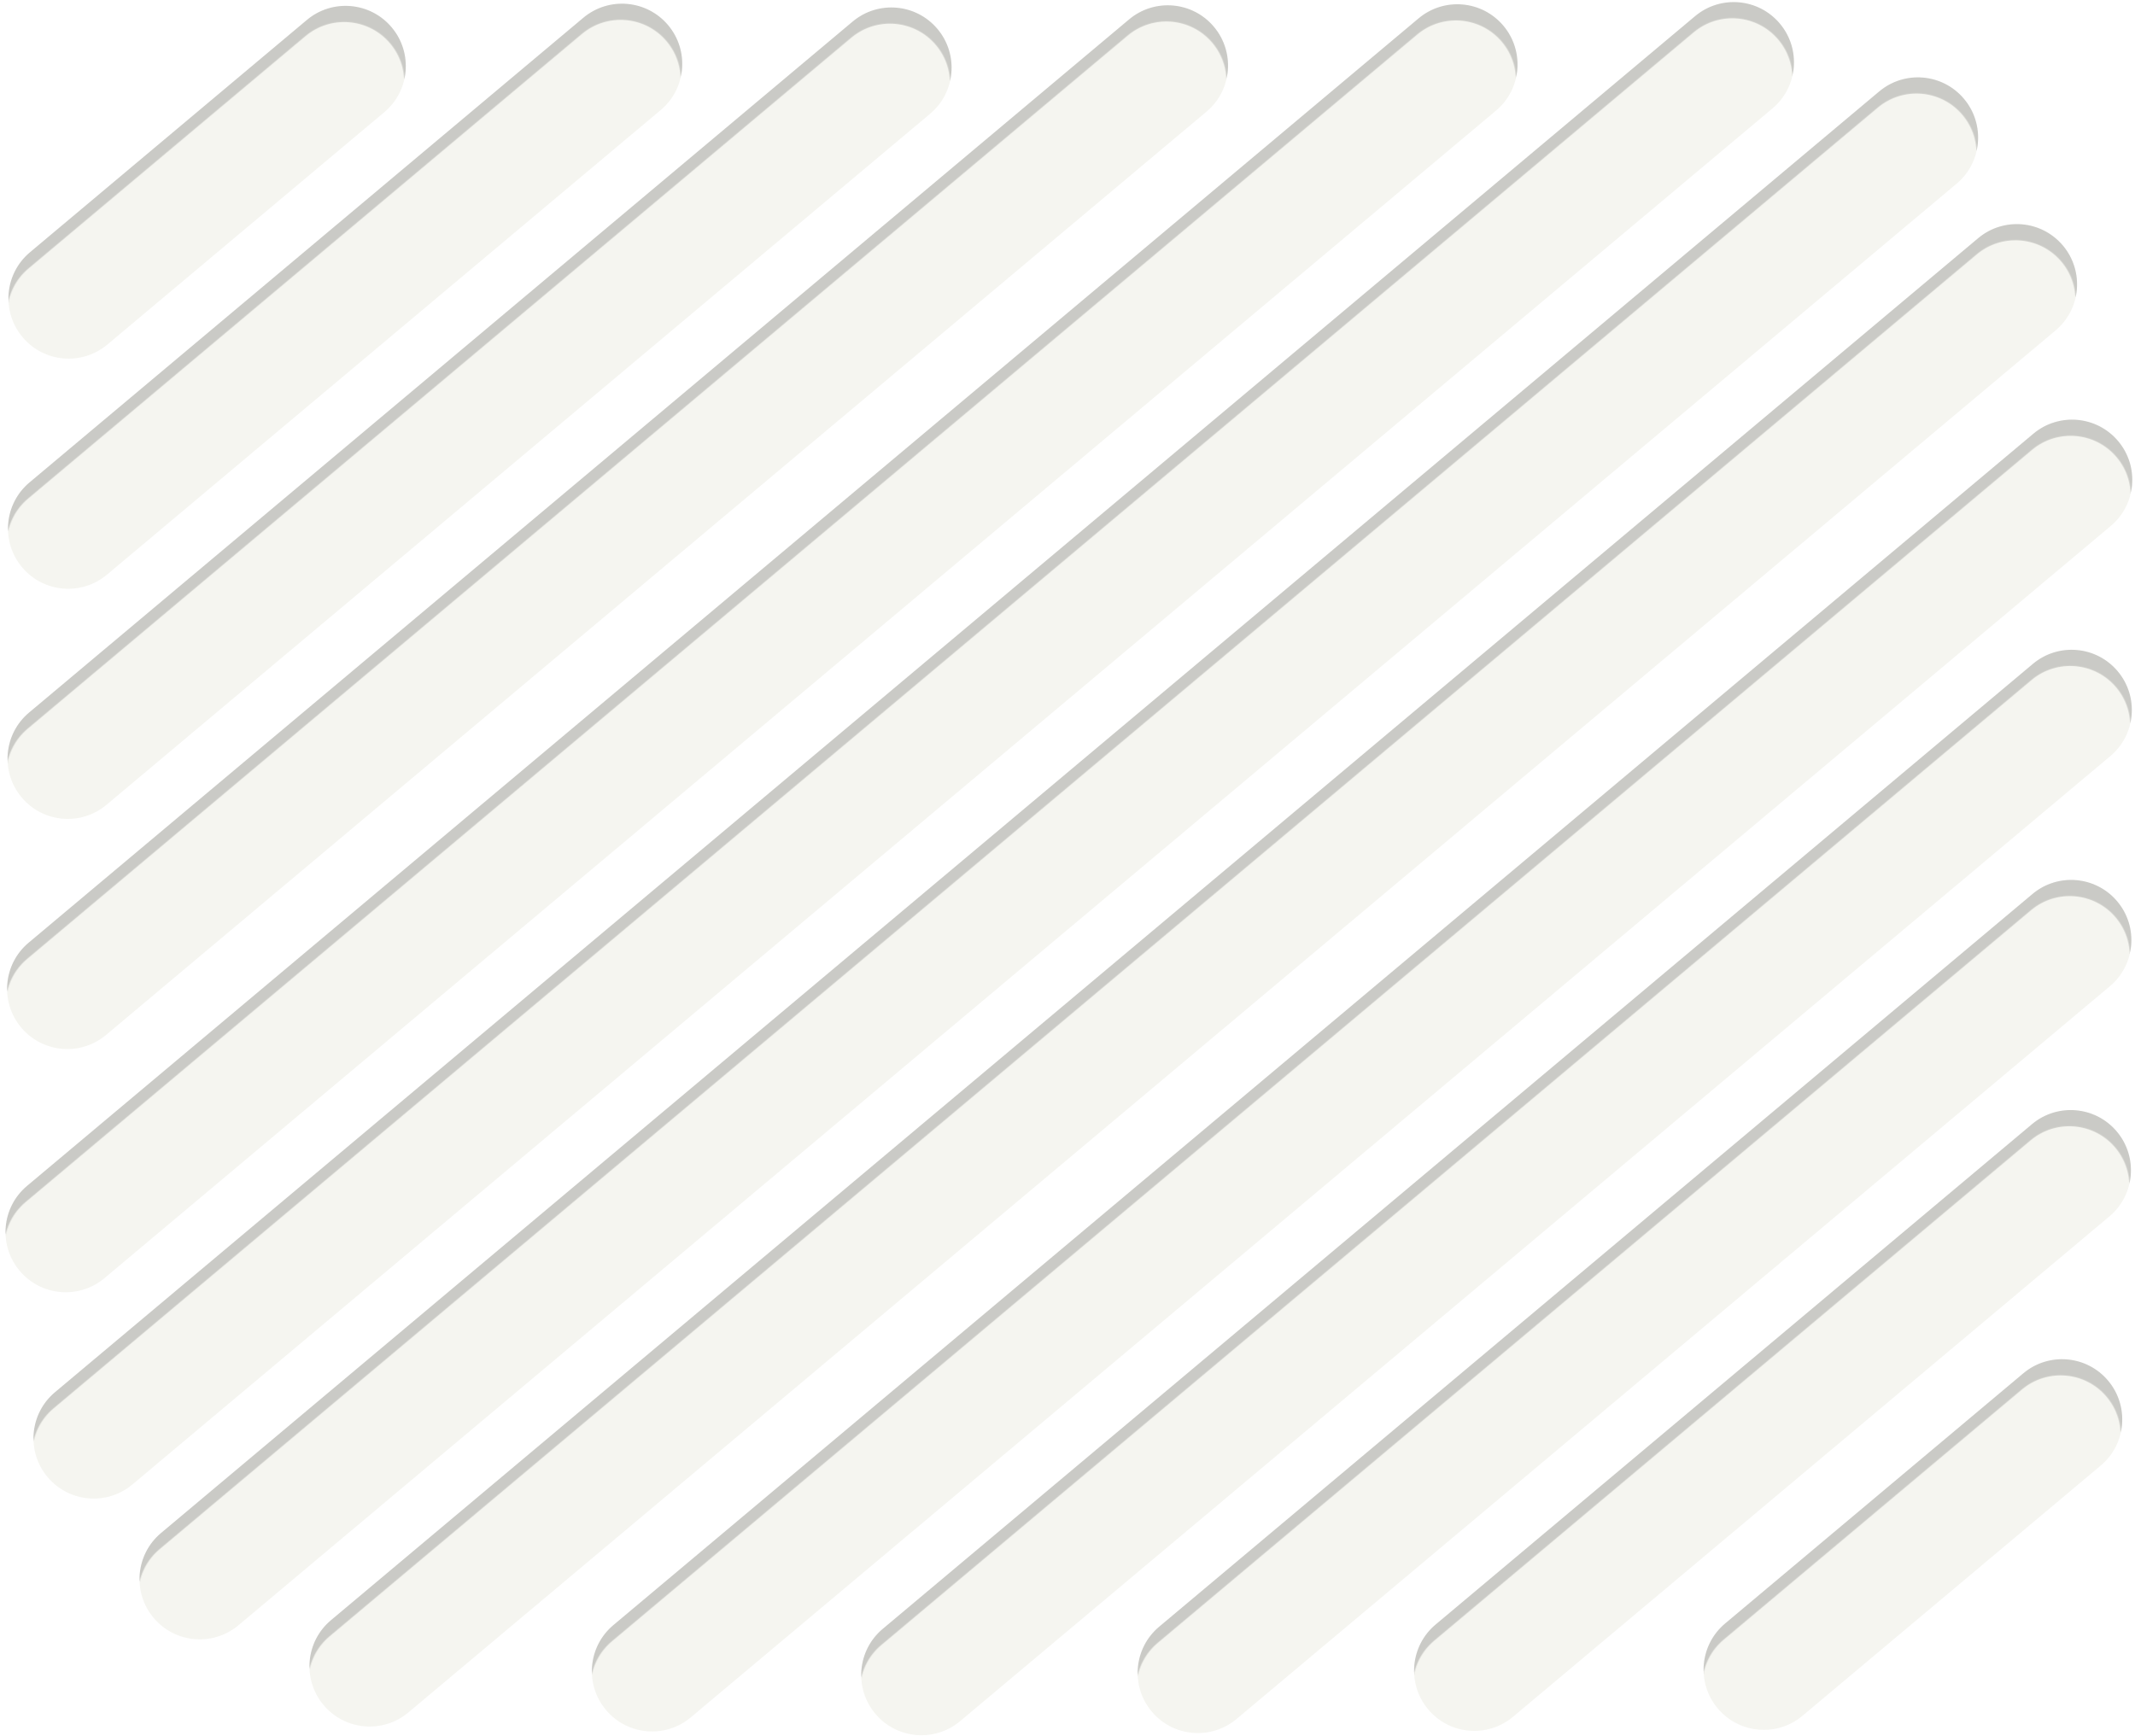
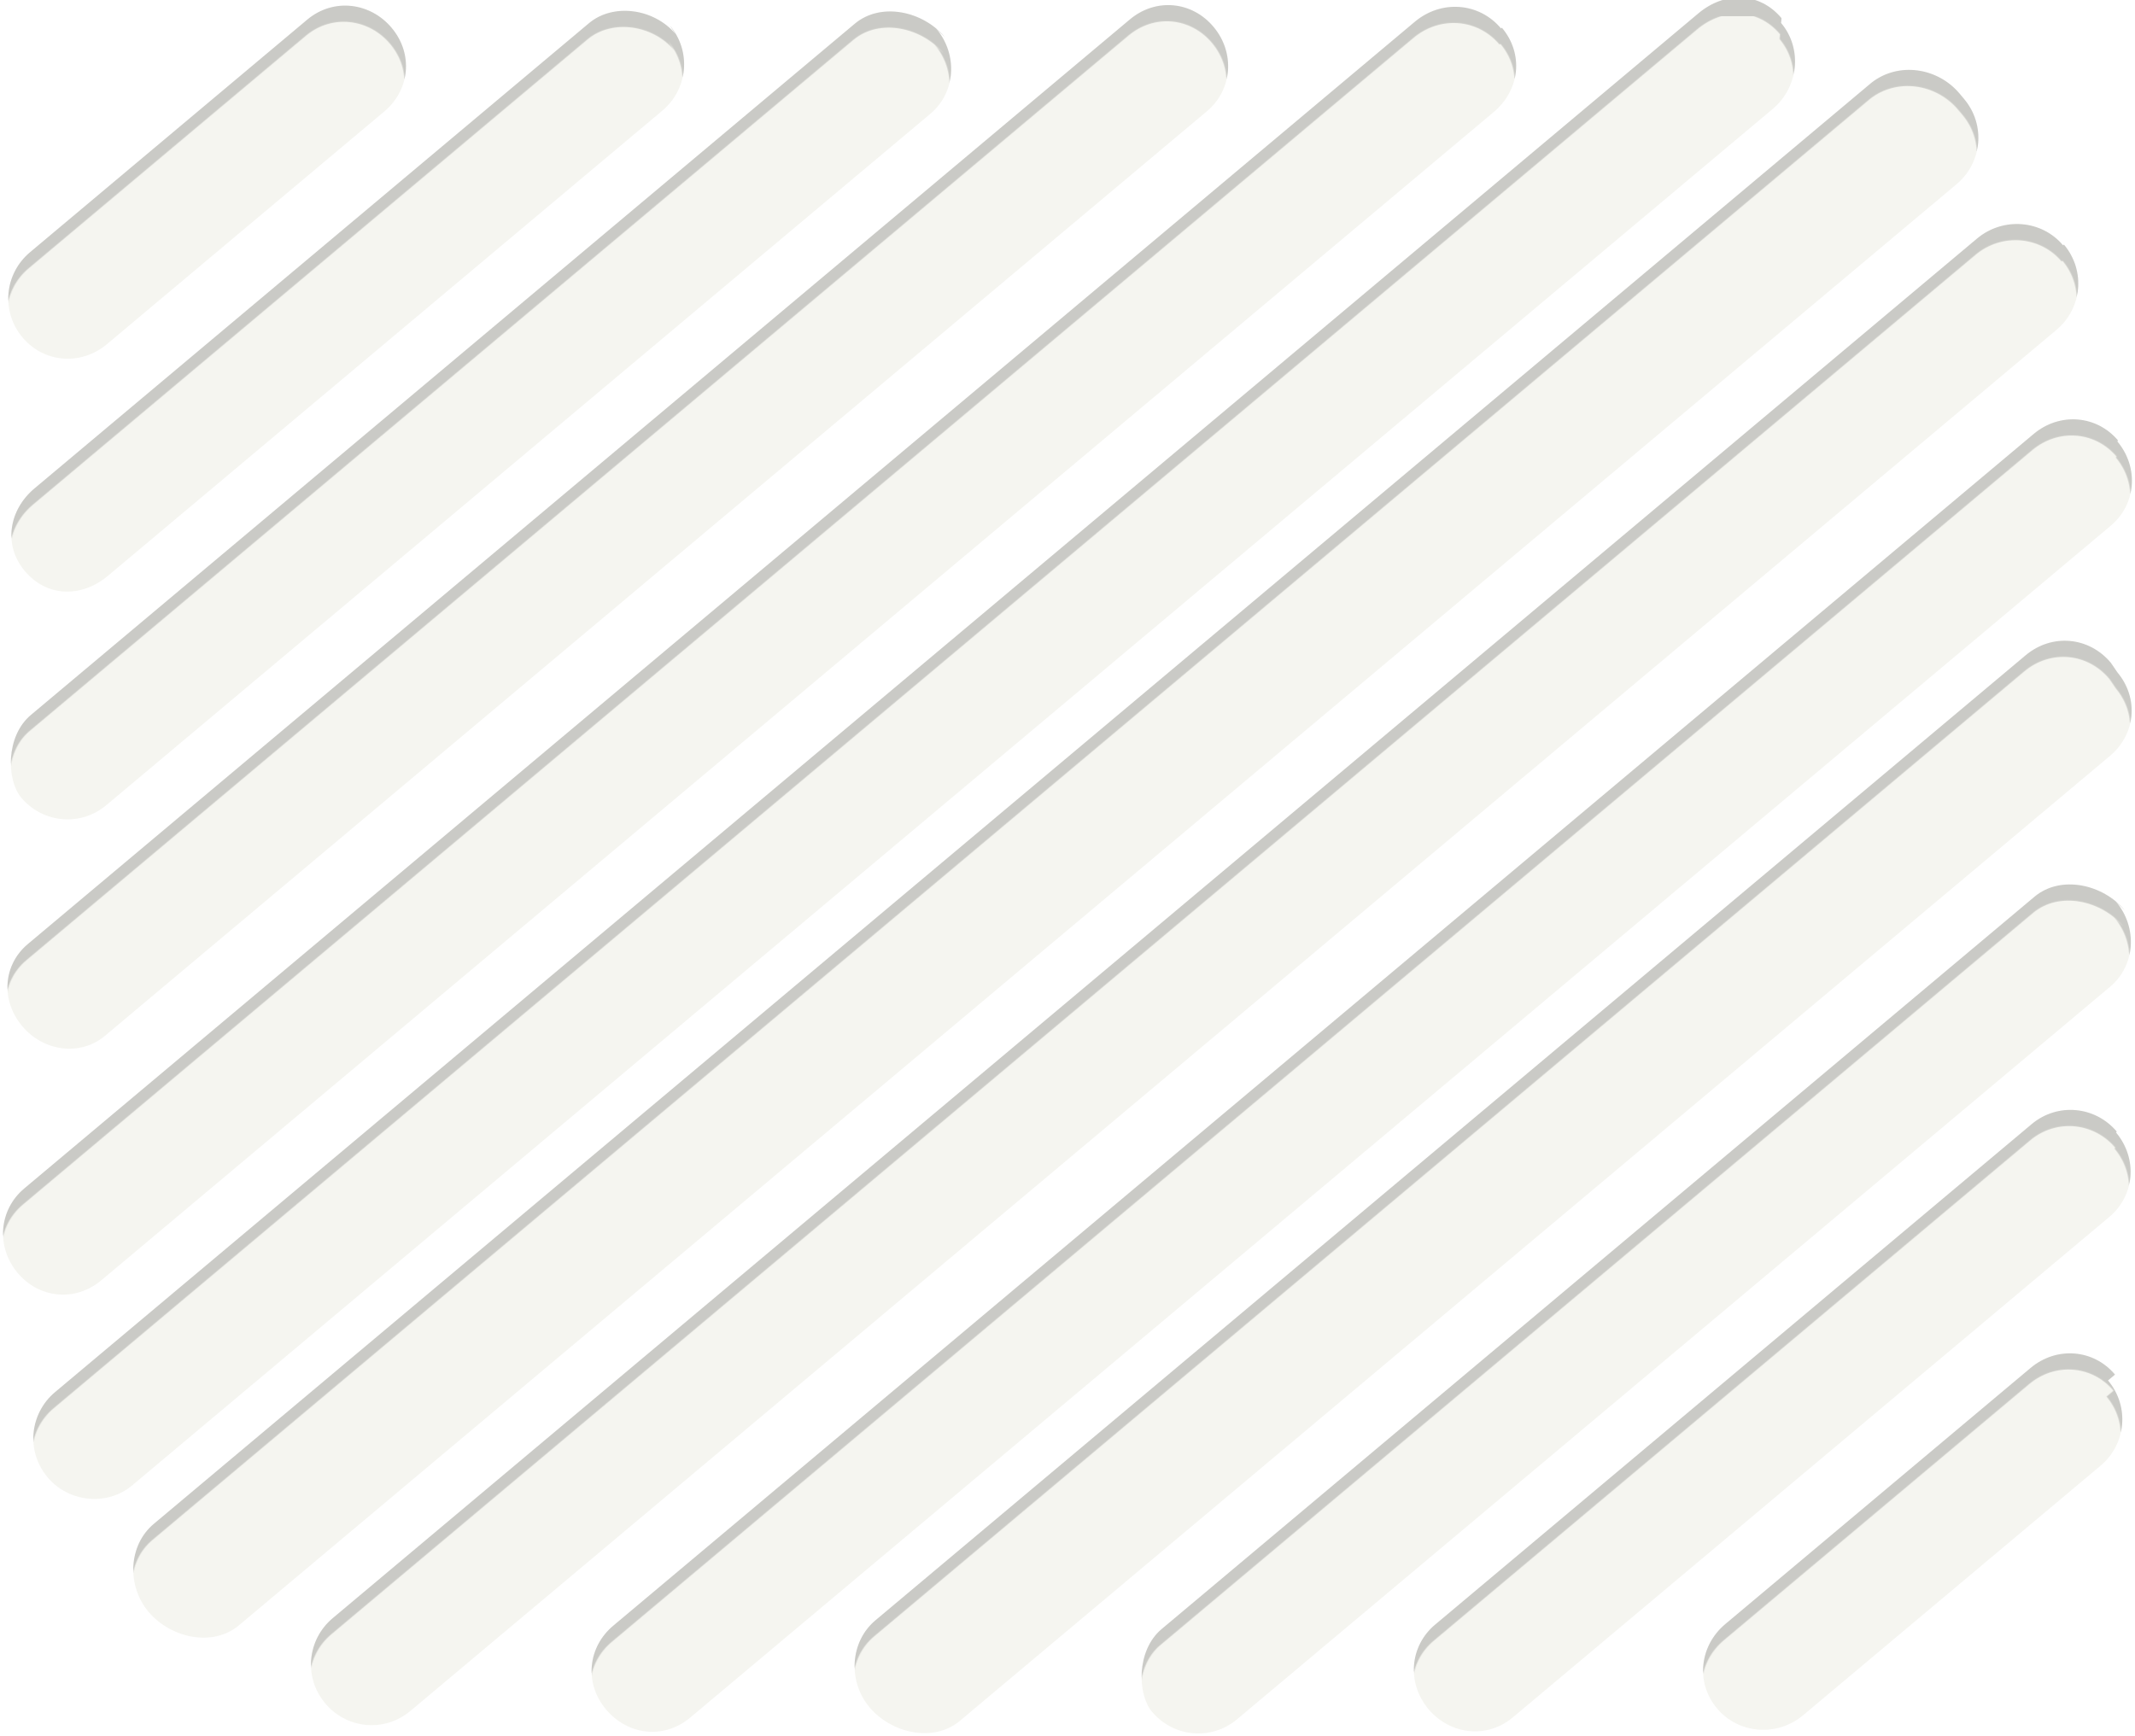
- <svg xmlns="http://www.w3.org/2000/svg" xmlns:xlink="http://www.w3.org/1999/xlink" preserveAspectRatio="none" viewBox="0 0 187 152" version="1.1">
+ <svg xmlns="http://www.w3.org/2000/svg" xmlns:xlink="http://www.w3.org/1999/xlink" preserveAspectRatio="none" viewBox="0 0 187 152">
  <defs>
-     <path d="M192.725,62.506 C195.638,62.506 198,64.867 198,67.78 L198,101.878 C198,104.791 195.638,107.153 192.725,107.153 C189.812,107.153 187.451,104.791 187.451,101.878 L187.451,67.78 C187.451,64.867 189.812,62.506 192.725,62.506 Z M176.496,47.894 C179.409,47.894 181.77,50.256 181.77,53.169 L181.77,121.361 C181.77,124.274 179.409,126.635 176.496,126.635 C173.583,126.635 171.221,124.274 171.221,121.361 L171.221,53.169 C171.221,50.256 173.583,47.894 176.496,47.894 Z M161.078,34.906 C163.991,34.906 166.352,37.267 166.352,40.18 L166.352,140.031 C166.352,142.944 163.991,145.306 161.078,145.306 C158.165,145.306 155.803,142.944 155.803,140.031 L155.803,40.18 C155.803,37.267 158.165,34.906 161.078,34.906 Z M145.66,21.918 C148.573,21.918 150.934,24.279 150.934,27.192 L150.934,158.702 C150.934,161.615 148.573,163.976 145.66,163.976 C142.747,163.976 140.385,161.615 140.385,158.702 L140.385,27.192 C140.385,24.279 142.747,21.918 145.66,21.918 Z M130.242,8.929 C133.155,8.929 135.516,11.291 135.516,14.204 L135.516,176.561 C135.516,179.474 133.155,181.835 130.242,181.835 C127.329,181.835 124.967,179.474 124.967,176.561 L124.967,14.204 C124.967,11.291 127.329,8.929 130.242,8.929 Z M114.012,1.624 C116.925,1.624 119.287,3.985 119.287,6.898 L119.287,195.231 C119.287,198.144 116.925,200.506 114.012,200.506 C111.099,200.506 108.738,198.144 108.738,195.231 L108.738,6.898 C108.738,3.985 111.099,1.624 114.012,1.624 Z M98.594,-6.89226454e-13 C101.507,-6.89761577e-13 103.869,2.362 103.869,5.275 L103.869,201.725 C103.869,204.638 101.507,207 98.594,207 C95.681,207 93.32,204.638 93.32,201.725 L93.32,5.275 C93.32,2.362 95.681,-6.8869133e-13 98.594,-6.89226454e-13 Z M83.176,8.118 C86.089,8.118 88.451,10.479 88.451,13.392 L88.451,200.914 C88.451,203.827 86.089,206.188 83.176,206.188 C80.263,206.188 77.902,203.827 77.902,200.914 L77.902,13.392 C77.902,10.479 80.263,8.118 83.176,8.118 Z M67.758,26.788 C70.671,26.788 73.033,29.15 73.033,32.063 L73.033,191.172 C73.033,194.086 70.671,196.447 67.758,196.447 C64.845,196.447 62.484,194.086 62.484,191.172 L62.484,32.063 C62.484,29.15 64.845,26.788 67.758,26.788 Z M51.529,46.271 C54.442,46.271 56.803,48.632 56.803,51.545 L56.803,177.372 C56.803,180.286 54.442,182.647 51.529,182.647 C48.616,182.647 46.254,180.286 46.254,177.372 L46.254,51.545 C46.254,48.632 48.616,46.271 51.529,46.271 Z M36.111,64.941 C39.024,64.941 41.385,67.303 41.385,70.216 L41.385,164.384 C41.385,167.297 39.024,169.659 36.111,169.659 C33.198,169.659 30.836,167.297 30.836,164.384 L30.836,70.216 C30.836,67.303 33.198,64.941 36.111,64.941 Z M20.693,82.8 C23.606,82.8 25.967,85.162 25.967,88.075 L25.967,151.396 C25.967,154.309 23.606,156.671 20.693,156.671 C17.78,156.671 15.418,154.309 15.418,151.396 L15.418,88.075 C15.418,85.162 17.78,82.8 20.693,82.8 Z M5.275,101.471 C8.188,101.471 10.549,103.832 10.549,106.745 L10.549,138.408 C10.549,141.321 8.188,143.682 5.275,143.682 C2.362,143.682 2.27730424e-13,141.321 2.27373675e-13,138.408 L2.31814568e-13,106.745 C2.31457819e-13,103.832 2.362,101.471 5.275,101.471 Z" id="path-1" />
-     <filter x="-0.3%" y="-0.2%" width="100.5%" height="100.5%" filterUnits="objectBoundingBox" id="filter-2">
+     <path id="a" d="M192.7 62.5c3 0 5.3 2.4 5.3 5.3v34c0 3-2.4 5.4-5.3 5.4-3 0-5.2-2.4-5.2-5.3V67c0-3 2.3-5.3 5.2-5.3zM176.5 48c3 0 5.3 2.3 5.3 5.2v68.2c0 3-2.4 5.2-5.3 5.2-3 0-5.3-2.3-5.3-5.2V53.2c0-3 2.4-5.3 5.3-5.3zM161 35c3 0 5.4 2.3 5.4 5.2V140c0 3-2.4 5.3-5.3 5.3-2 0-5-2.4-5-5.3V40.2c0-3 3-5.3 6-5.3zm-15.3-13c3 0 5.2 2.3 5.2 5.2v131.5c0 3-3 5.3-6 5.3s-5.5-2.4-5.5-5.3V27.2c0-3 2.3-5.3 5.3-5.3zM130.2 9c3 0 5.3 2.3 5.3 5.2v162.4c0 3-2.3 5.2-5.3 5.2s-5.2-2.3-5.2-5.2V14.2c0-3 2.3-5.3 5.2-5.3zM114 1.5c3 0 5.3 2.4 5.3 5.3V195c0 3-2.4 5.3-5.3 5.3-3 0-5.3-2.4-5.3-5.3V7c0-3 2.4-5.4 5.3-5.4zM98.6 0c3 0 5.3 2.4 5.3 5.3v196.4c0 3-3 5.3-6 5.3s-5.6-2.4-5.6-5.3V5.3C92.4 2.3 95 0 98 0zM83.2 8c3 0 5.3 2.5 5.3 5.4V201c0 2.8-2.4 5.2-5.3 5.2-3 0-5.3-2.4-5.3-5.3V13c0-3 2-5.3 5-5.3zM67.8 27c3 0 5.2 2.3 5.2 5.3v159.2c0 3-2.3 5.2-5.2 5.2-3 0-5.3-2.3-5.3-5.2v-159c0-3 2.3-5.4 5.3-5.4zM51.5 46.3c3 0 5.3 2.3 5.3 5.2v126c0 2.8-2.4 5-5.3 5-3 0-5.2-2.2-5.2-5v-126c0-3 2.3-5.2 5.2-5.2zM36 65c3 0 5.4 2.3 5.4 5.2v94.2c0 3-2.4 5.3-5.3 5.3-2 0-5-2.4-5-5.3V70.2c0-3 3-5.3 6-5.3zM20.8 82.7c3 0 5.3 2.4 5.3 5.3v63.4c0 3-2 5.3-5 5.3s-5-2.4-5-5.3V88c0-2.8 2.7-5.2 5.6-5.2zM5.3 101.5c3 0 5.2 2.3 5.2 5.2v31.7c0 3-2.3 5.3-5.2 5.3-3 0-5.3-2.4-5.3-5.3v-31.7c0-3 2.4-5.2 5.3-5.2z" />
+     <filter id="b" width="100.5%" height="100.5%" x="-.3%" y="-.2%" filterUnits="objectBoundingBox">
      <feOffset dx="1" dy="1" in="SourceAlpha" result="shadowOffsetInner1" />
      <feComposite in="shadowOffsetInner1" in2="SourceAlpha" operator="arithmetic" k2="-1" k3="1" result="shadowInnerInner1" />
-       <feColorMatrix values="0 0 0 0 0   0 0 0 0 0   0 0 0 0 0  0 0 0 0.175 0" type="matrix" in="shadowInnerInner1" />
+       <feColorMatrix values="0 0 0 0 0 0 0 0 0 0 0 0 0 0 0 0 0 0 0.175 0" in="shadowInnerInner1" />
    </filter>
  </defs>
-   <g id="Page-1" stroke="none" stroke-width="1" fill="none" fill-rule="evenodd">
-     <g id="Browser-Window-Copy" transform="translate(-1278, -238)">
-       <g id="Group-10" transform="translate(109, -24)">
-         <g id="speaker" transform="translate(1262, 337.5) rotate(-310) translate(-1262, -337.5) translate(1163, 234)">
-           <g id="Combined-Shape">
-             <use fill="#F5F5F0" fill-rule="evenodd" xlink:href="#path-1" />
-             <use fill="black" fill-opacity="1" filter="url(#filter-2)" xlink:href="#path-1" />
-           </g>
-         </g>
-       </g>
-     </g>
+   <g fill="none" fill-rule="evenodd" transform="rotate(50 126.023 83.066)">
+     <use fill="#F5F5F0" xlink:href="#a" />
+     <use fill="#000" filter="url(#b)" xlink:href="#a" />
  </g>
</svg>
